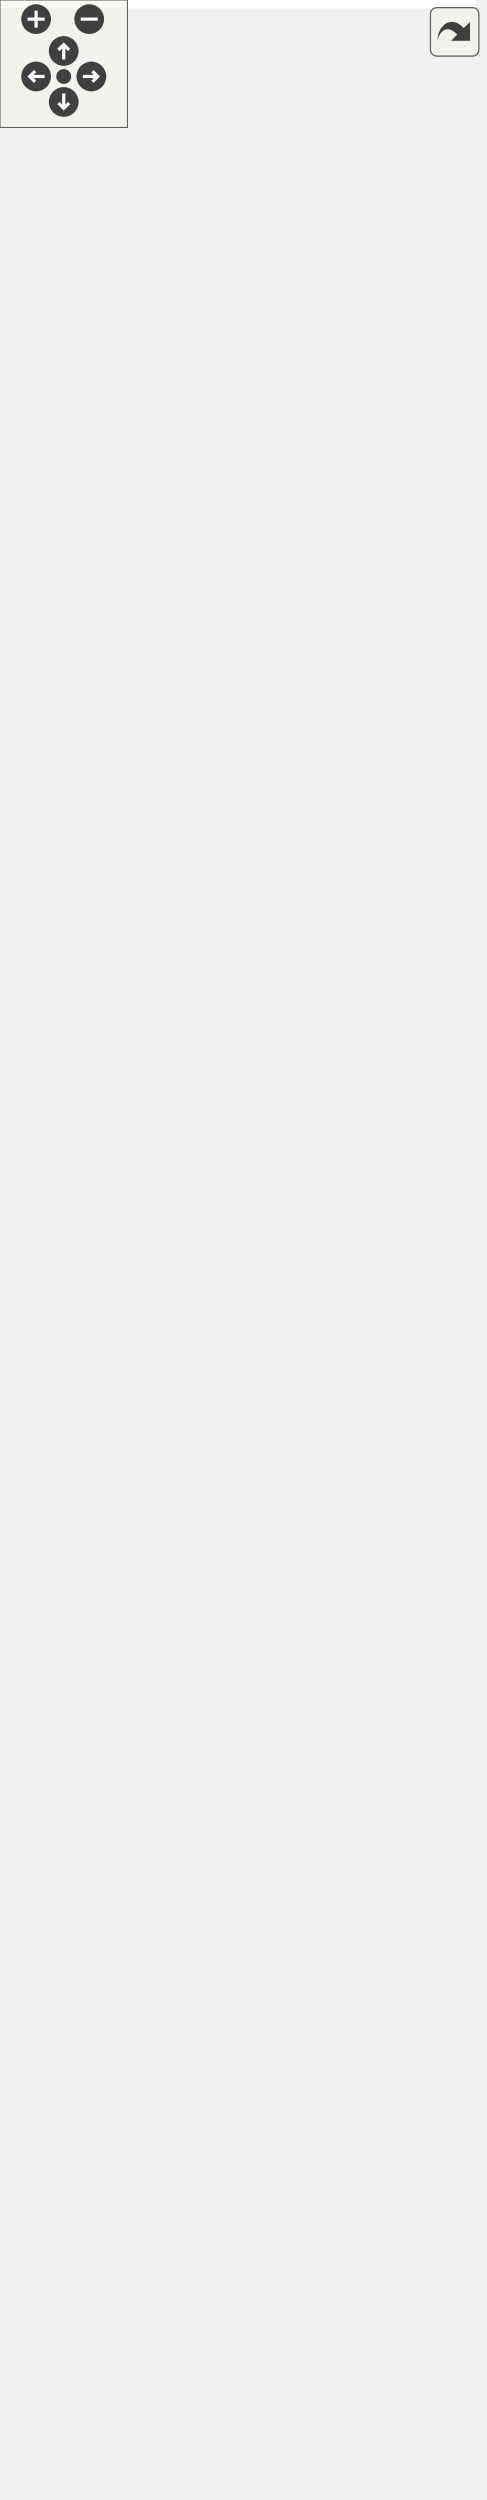
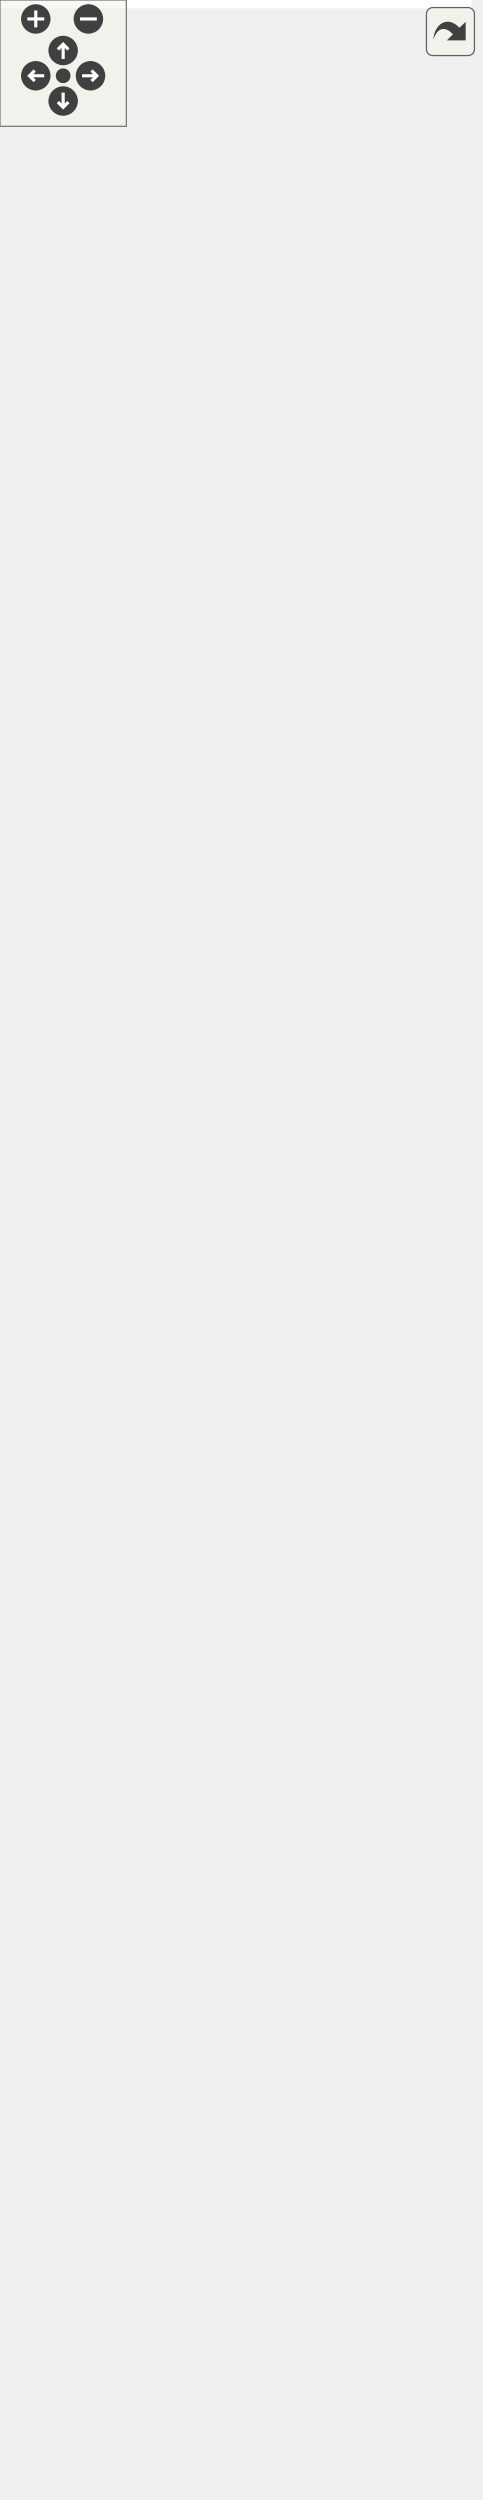
<svg xmlns="http://www.w3.org/2000/svg" xmlns:xlink="http://www.w3.org/1999/xlink" id="main" version="1.1" xml:space="preserve">
  <style type="text/css">
.edge:hover path { stroke: red; }
.edge:hover polygon { stroke: red; fill: red; }
</style>
  <defs>
    <circle id="rim" cx="0" cy="0" r="7" />
    <circle id="rim2" cx="0" cy="0" r="3.5" />
    <g id="zoomPlus">
      <use xlink:href="#rim" fill="#404040">
        <set attributeName="fill" to="#808080" begin="zoomplus.mouseover" end="zoomplus.mouseout" />
      </use>
      <path d="M-4,0h8M0,-4v8" fill="none" stroke="white" stroke-width="1.5" pointer-events="none" />
    </g>
    <g id="zoomMin">
      <use xlink:href="#rim" fill="#404040">
        <set attributeName="fill" to="#808080" begin="zoomminus.mouseover" end="zoomminus.mouseout" />
      </use>
      <path d="M-4,0h8" fill="none" stroke="white" stroke-width="1.5" pointer-events="none" />
    </g>
    <g id="dirArrow">
      <path fill="none" stroke="white" stroke-width="1.5" d="M0,-3.0v7 M-2.5,-0.5L0,-3.0L2.5,-0.5" />
    </g>
    <g id="resetDef">
      <use xlink:href="#rim2" fill="#404040">
        <set attributeName="fill" to="#808080" begin="reset.mouseover" end="reset.mouseout" />
      </use>
    </g>
  </defs>
  <svg id="graph" class="graph">
    <g id="viewport">
-       <polygon fill="white" stroke="transparent" points="-4,4 -4,-1116 224,-1116 224,4 -4,4" />
+       <polygon fill="white" stroke="transparent" points="-4,4 -4,-1127 224,-1127 224,4 -4,4" />
      <g id="node1" class="node">
        <g id="a_node1">
          <a xlink:title="BlockTree is a tree of blocks with single &quot;bootstrap&quot; block as root.">
            <polygon fill="#bfbfbf" stroke="black" points="11,-508.5 11,-763.5 145,-763.5 145,-508.5 11,-508.5" />
            <text text-anchor="start" x="19" y="-751.5" font-family="Helvetica,sans-Serif" font-size="10.00">altintegration::BlockTree</text>
            <text text-anchor="middle" x="78" y="-740.5" font-family="Helvetica,sans-Serif" font-size="10.00">&lt; Block, ChainParams &gt;</text>
            <polyline fill="none" stroke="black" points="11,-733.5 145,-733.5 " />
            <text text-anchor="start" x="19" y="-721.5" font-family="Helvetica,sans-Serif" font-size="10.00"># param_</text>
            <polyline fill="none" stroke="black" points="11,-714.5 145,-714.5 " />
            <text text-anchor="start" x="19" y="-702.5" font-family="Helvetica,sans-Serif" font-size="10.00">+ ~BlockTree()</text>
            <text text-anchor="start" x="19" y="-691.5" font-family="Helvetica,sans-Serif" font-size="10.00">+ BlockTree()</text>
            <text text-anchor="start" x="19" y="-680.5" font-family="Helvetica,sans-Serif" font-size="10.00">+ getParams()</text>
            <text text-anchor="start" x="19" y="-669.5" font-family="Helvetica,sans-Serif" font-size="10.00">+ bootstrapWithGenesis()</text>
            <text text-anchor="start" x="19" y="-658.5" font-family="Helvetica,sans-Serif" font-size="10.00">+ bootstrapWithChain()</text>
            <text text-anchor="start" x="19" y="-647.5" font-family="Helvetica,sans-Serif" font-size="10.00">+ acceptBlockHeader()</text>
            <text text-anchor="start" x="19" y="-636.5" font-family="Helvetica,sans-Serif" font-size="10.00">+ acceptBlockHeader()</text>
            <text text-anchor="start" x="19" y="-625.5" font-family="Helvetica,sans-Serif" font-size="10.00">+ toPrettyString()</text>
            <text text-anchor="start" x="19" y="-614.5" font-family="Helvetica,sans-Serif" font-size="10.00">+ loadBlockForward()</text>
            <text text-anchor="start" x="19" y="-603.5" font-family="Helvetica,sans-Serif" font-size="10.00">+ isBlockOld()</text>
            <text text-anchor="start" x="19" y="-592.5" font-family="Helvetica,sans-Serif" font-size="10.00">+ isBlockOld()</text>
            <text text-anchor="start" x="19" y="-581.5" font-family="Helvetica,sans-Serif" font-size="10.00">+ finalizeBlock()</text>
            <text text-anchor="start" x="19" y="-570.5" font-family="Helvetica,sans-Serif" font-size="10.00"># acceptBlockHeaderImpl()</text>
            <text text-anchor="start" x="19" y="-559.5" font-family="Helvetica,sans-Serif" font-size="10.00"># bootstrap()</text>
            <text text-anchor="start" x="19" y="-548.5" font-family="Helvetica,sans-Serif" font-size="10.00"># bootstrap()</text>
            <text text-anchor="start" x="19" y="-537.5" font-family="Helvetica,sans-Serif" font-size="10.00"># validateAndAddBlock()</text>
            <text text-anchor="start" x="19" y="-526.5" font-family="Helvetica,sans-Serif" font-size="10.00"># determineBestChain()</text>
            <text text-anchor="start" x="19" y="-515.5" font-family="Helvetica,sans-Serif" font-size="10.00"># onBlockInserted()</text>
          </a>
        </g>
      </g>
      <g id="node3" class="node">
        <g id="a_node3">
          <a xlink:href="structaltintegration_1_1BlockTree.html" target="_top" xlink:title=" ">
            <polygon fill="white" stroke="black" points="0,-205.5 0,-460.5 156,-460.5 156,-205.5 0,-205.5" />
            <text text-anchor="start" x="8" y="-448.5" font-family="Helvetica,sans-Serif" font-size="10.00">altintegration::BlockTree</text>
            <text text-anchor="middle" x="78" y="-437.5" font-family="Helvetica,sans-Serif" font-size="10.00">&lt; VbkBlock, VbkChainParams &gt;</text>
            <polyline fill="none" stroke="black" points="0,-430.5 156,-430.5 " />
            <text text-anchor="start" x="8" y="-418.5" font-family="Helvetica,sans-Serif" font-size="10.00"># param_</text>
            <polyline fill="none" stroke="black" points="0,-411.5 156,-411.5 " />
            <text text-anchor="start" x="8" y="-399.5" font-family="Helvetica,sans-Serif" font-size="10.00">+ ~BlockTree()</text>
            <text text-anchor="start" x="8" y="-388.5" font-family="Helvetica,sans-Serif" font-size="10.00">+ BlockTree()</text>
            <text text-anchor="start" x="8" y="-377.5" font-family="Helvetica,sans-Serif" font-size="10.00">+ getParams()</text>
            <text text-anchor="start" x="8" y="-366.5" font-family="Helvetica,sans-Serif" font-size="10.00">+ bootstrapWithGenesis()</text>
            <text text-anchor="start" x="8" y="-355.5" font-family="Helvetica,sans-Serif" font-size="10.00">+ bootstrapWithChain()</text>
            <text text-anchor="start" x="8" y="-344.5" font-family="Helvetica,sans-Serif" font-size="10.00">+ acceptBlockHeader()</text>
            <text text-anchor="start" x="8" y="-333.5" font-family="Helvetica,sans-Serif" font-size="10.00">+ acceptBlockHeader()</text>
            <text text-anchor="start" x="8" y="-322.5" font-family="Helvetica,sans-Serif" font-size="10.00">+ toPrettyString()</text>
            <text text-anchor="start" x="8" y="-311.5" font-family="Helvetica,sans-Serif" font-size="10.00">+ loadBlockForward()</text>
            <text text-anchor="start" x="8" y="-300.5" font-family="Helvetica,sans-Serif" font-size="10.00">+ isBlockOld()</text>
            <text text-anchor="start" x="8" y="-289.5" font-family="Helvetica,sans-Serif" font-size="10.00">+ isBlockOld()</text>
            <text text-anchor="start" x="8" y="-278.5" font-family="Helvetica,sans-Serif" font-size="10.00">+ finalizeBlock()</text>
            <text text-anchor="start" x="8" y="-267.5" font-family="Helvetica,sans-Serif" font-size="10.00"># acceptBlockHeaderImpl()</text>
            <text text-anchor="start" x="8" y="-256.5" font-family="Helvetica,sans-Serif" font-size="10.00"># bootstrap()</text>
            <text text-anchor="start" x="8" y="-245.5" font-family="Helvetica,sans-Serif" font-size="10.00"># bootstrap()</text>
            <text text-anchor="start" x="8" y="-234.5" font-family="Helvetica,sans-Serif" font-size="10.00"># validateAndAddBlock()</text>
            <text text-anchor="start" x="8" y="-223.5" font-family="Helvetica,sans-Serif" font-size="10.00"># determineBestChain()</text>
            <text text-anchor="start" x="8" y="-212.5" font-family="Helvetica,sans-Serif" font-size="10.00"># onBlockInserted()</text>
          </a>
        </g>
      </g>
      <g id="edge2" class="edge">
        <path fill="none" stroke="orange" d="M78,-498.22C78,-485.7 78,-473.05 78,-460.63" />
        <polygon fill="orange" stroke="orange" points="74.5,-498.22 78,-508.22 81.5,-498.22 74.5,-498.22" />
        <text text-anchor="middle" x="149" y="-482" font-family="Helvetica,sans-Serif" font-size="10.00"> &lt; VbkBlock, VbkChainParams &gt;</text>
      </g>
      <g id="node2" class="node">
        <g id="a_node2">
          <a xlink:href="structaltintegration_1_1BaseBlockTree.html" target="_top" xlink:title="Base block tree that stores all blocks, maintains tree tips, maintains active chain.">
-             <polygon fill="white" stroke="black" points="2,-801.5 2,-1111.5 154,-1111.5 154,-801.5 2,-801.5" />
-             <text text-anchor="start" x="10" y="-1099.5" font-family="Helvetica,sans-Serif" font-size="10.00">altintegration::BaseBlock</text>
-             <text text-anchor="middle" x="78" y="-1088.5" font-family="Helvetica,sans-Serif" font-size="10.00">Tree&lt; Block &gt;</text>
-             <polyline fill="none" stroke="black" points="2,-1081.5 154,-1081.5 " />
-             <text text-anchor="start" x="10" y="-1069.5" font-family="Helvetica,sans-Serif" font-size="10.00"># isLoadingBlocks_</text>
-             <text text-anchor="start" x="10" y="-1058.5" font-family="Helvetica,sans-Serif" font-size="10.00"># isLoaded_</text>
-             <text text-anchor="start" x="10" y="-1047.5" font-family="Helvetica,sans-Serif" font-size="10.00"># blocks_</text>
-             <text text-anchor="start" x="10" y="-1036.5" font-family="Helvetica,sans-Serif" font-size="10.00"># tips_</text>
-             <text text-anchor="start" x="10" y="-1025.5" font-family="Helvetica,sans-Serif" font-size="10.00"># activeChain_</text>
-             <text text-anchor="start" x="10" y="-1014.5" font-family="Helvetica,sans-Serif" font-size="10.00"># validity_sig_</text>
+             <polygon fill="white" stroke="black" points="2,-801.5 2,-1122.5 154,-1122.5 154,-801.5 2,-801.5" />
+             <text text-anchor="start" x="10" y="-1110.5" font-family="Helvetica,sans-Serif" font-size="10.00">altintegration::BaseBlock</text>
+             <text text-anchor="middle" x="78" y="-1099.5" font-family="Helvetica,sans-Serif" font-size="10.00">Tree&lt; Block &gt;</text>
+             <polyline fill="none" stroke="black" points="2,-1092.5 154,-1092.5 " />
+             <text text-anchor="start" x="10" y="-1080.5" font-family="Helvetica,sans-Serif" font-size="10.00">+ onBlockBeforeDeallocated</text>
+             <text text-anchor="start" x="10" y="-1069.5" font-family="Helvetica,sans-Serif" font-size="10.00">+ onBlockValidityChanged</text>
+             <text text-anchor="start" x="10" y="-1058.5" font-family="Helvetica,sans-Serif" font-size="10.00"># isLoadingBlocks_</text>
+             <text text-anchor="start" x="10" y="-1047.5" font-family="Helvetica,sans-Serif" font-size="10.00"># isLoaded_</text>
+             <text text-anchor="start" x="10" y="-1036.5" font-family="Helvetica,sans-Serif" font-size="10.00"># blocks_</text>
+             <text text-anchor="start" x="10" y="-1025.5" font-family="Helvetica,sans-Serif" font-size="10.00"># tips_</text>
+             <text text-anchor="start" x="10" y="-1014.5" font-family="Helvetica,sans-Serif" font-size="10.00"># activeChain_</text>
            <text text-anchor="start" x="10" y="-1003.5" font-family="Helvetica,sans-Serif" font-size="10.00"># blockProvider_</text>
            <polyline fill="none" stroke="black" points="2,-996.5 154,-996.5 " />
            <text text-anchor="start" x="10" y="-984.5" font-family="Helvetica,sans-Serif" font-size="10.00">+ getTips()</text>
            <text text-anchor="start" x="10" y="-973.5" font-family="Helvetica,sans-Serif" font-size="10.00">+ getBlocks()</text>
            <text text-anchor="start" x="10" y="-962.5" font-family="Helvetica,sans-Serif" font-size="10.00">+ getAllBlocks()</text>
            <text text-anchor="start" x="10" y="-951.5" font-family="Helvetica,sans-Serif" font-size="10.00">+ getBlockProvider()</text>
            <text text-anchor="start" x="10" y="-940.5" font-family="Helvetica,sans-Serif" font-size="10.00">+ ~BaseBlockTree()</text>
            <text text-anchor="start" x="10" y="-929.5" font-family="Helvetica,sans-Serif" font-size="10.00">+ BaseBlockTree()</text>
            <text text-anchor="start" x="10" y="-918.5" font-family="Helvetica,sans-Serif" font-size="10.00">+ BaseBlockTree()</text>
            <text text-anchor="start" x="10" y="-907.5" font-family="Helvetica,sans-Serif" font-size="10.00">+ operator=()</text>
            <text text-anchor="start" x="10" y="-896.5" font-family="Helvetica,sans-Serif" font-size="10.00">+ BaseBlockTree()</text>
            <text text-anchor="start" x="10" y="-885.5" font-family="Helvetica,sans-Serif" font-size="10.00">+ operator=()</text>
-             <text text-anchor="start" x="10" y="-874.5" font-family="Helvetica,sans-Serif" font-size="10.00">and 25 more...</text>
-             <text text-anchor="start" x="10" y="-863.5" font-family="Helvetica,sans-Serif" font-size="10.00"># eraseBlock()</text>
+             <text text-anchor="start" x="10" y="-874.5" font-family="Helvetica,sans-Serif" font-size="10.00">and 23 more...</text>
+             <text text-anchor="start" x="10" y="-863.5" font-family="Helvetica,sans-Serif" font-size="10.00"># deallocateBlock()</text>
            <text text-anchor="start" x="10" y="-852.5" font-family="Helvetica,sans-Serif" font-size="10.00"># toPrettyString()</text>
            <text text-anchor="start" x="10" y="-841.5" font-family="Helvetica,sans-Serif" font-size="10.00"># decreaseAppliedBlockCount()</text>
            <text text-anchor="start" x="10" y="-830.5" font-family="Helvetica,sans-Serif" font-size="10.00"># increaseAppliedBlockCount()</text>
            <text text-anchor="start" x="10" y="-819.5" font-family="Helvetica,sans-Serif" font-size="10.00"># decreaseAppliedBlockCount()</text>
            <text text-anchor="start" x="10" y="-808.5" font-family="Helvetica,sans-Serif" font-size="10.00"># increaseAppliedBlockCount()</text>
          </a>
        </g>
      </g>
      <g id="edge1" class="edge">
-         <path fill="none" stroke="midnightblue" d="M78,-791.09C78,-781.97 78,-772.88 78,-763.93" />
-         <polygon fill="none" stroke="midnightblue" points="74.5,-791.38 78,-801.38 81.5,-791.38 74.5,-791.38" />
+         <path fill="none" stroke="midnightblue" d="M78,-791.32C78,-782.06 78,-772.84 78,-763.77" />
+         <polygon fill="none" stroke="midnightblue" points="74.5,-791.37 78,-801.37 81.5,-791.37 74.5,-791.37" />
      </g>
      <g id="node4" class="node">
        <g id="a_node4">
          <a xlink:href="structaltintegration_1_1VbkBlockTree.html" target="_top" xlink:title="Veriblock block tree.">
            <polygon fill="white" stroke="black" points="9,-0.5 9,-167.5 147,-167.5 147,-0.5 9,-0.5" />
            <text text-anchor="middle" x="78" y="-155.5" font-family="Helvetica,sans-Serif" font-size="10.00">altintegration::VbkBlockTree</text>
            <polyline fill="none" stroke="black" points="9,-148.5 147,-148.5 " />
            <text text-anchor="middle" x="78" y="-136.5" font-family="Helvetica,sans-Serif" font-size="10.00"> </text>
            <polyline fill="none" stroke="black" points="9,-129.5 147,-129.5 " />
            <text text-anchor="start" x="17" y="-117.5" font-family="Helvetica,sans-Serif" font-size="10.00">+ ~VbkBlockTree()</text>
            <text text-anchor="start" x="17" y="-106.5" font-family="Helvetica,sans-Serif" font-size="10.00">+ VbkBlockTree()</text>
            <text text-anchor="start" x="17" y="-95.5" font-family="Helvetica,sans-Serif" font-size="10.00">+ loadBlockForward()</text>
            <text text-anchor="start" x="17" y="-84.5" font-family="Helvetica,sans-Serif" font-size="10.00">+ btc()</text>
            <text text-anchor="start" x="17" y="-73.5" font-family="Helvetica,sans-Serif" font-size="10.00">+ btc()</text>
            <text text-anchor="start" x="17" y="-62.5" font-family="Helvetica,sans-Serif" font-size="10.00">+ getComparator()</text>
            <text text-anchor="start" x="17" y="-51.5" font-family="Helvetica,sans-Serif" font-size="10.00">+ getComparator()</text>
            <text text-anchor="start" x="17" y="-40.5" font-family="Helvetica,sans-Serif" font-size="10.00">+ getPayloadsIndex()</text>
            <text text-anchor="start" x="17" y="-29.5" font-family="Helvetica,sans-Serif" font-size="10.00">+ loadTip()</text>
            <text text-anchor="start" x="17" y="-18.5" font-family="Helvetica,sans-Serif" font-size="10.00">+ addPayloads()</text>
            <text text-anchor="start" x="17" y="-7.5" font-family="Helvetica,sans-Serif" font-size="10.00">and 9 more...</text>
          </a>
        </g>
      </g>
      <g id="edge3" class="edge">
        <path fill="none" stroke="midnightblue" d="M78,-195.07C78,-185.72 78,-176.48 78,-167.56" />
        <polygon fill="none" stroke="midnightblue" points="74.5,-195.24 78,-205.24 81.5,-195.24 74.5,-195.24" />
      </g>
    </g>
  </svg>
  <g id="navigator" transform="translate(0 0)" fill="#404254">
    <rect fill="#f2f5e9" fill-opacity="0.5" stroke="#606060" stroke-width=".5" x="0" y="0" width="60" height="60" />
    <use id="zoomplus" xlink:href="#zoomPlus" x="17" y="9" />
    <use id="zoomminus" xlink:href="#zoomMin" x="42" y="9" />
    <use id="reset" xlink:href="#resetDef" x="30" y="36" />
    <g id="arrowUp" xlink:href="#dirArrow" transform="translate(30 24)">
      <use xlink:href="#rim" fill="#404040">
        <set attributeName="fill" to="#808080" begin="arrowUp.mouseover" end="arrowUp.mouseout" />
      </use>
      <path fill="none" stroke="white" stroke-width="1.5" d="M0,-3.0v7 M-2.5,-0.5L0,-3.0L2.5,-0.5" />
    </g>
    <g id="arrowRight" xlink:href="#dirArrow" transform="rotate(90) translate(36 -43)">
      <use xlink:href="#rim" fill="#404040">
        <set attributeName="fill" to="#808080" begin="arrowRight.mouseover" end="arrowRight.mouseout" />
      </use>
      <path fill="none" stroke="white" stroke-width="1.5" d="M0,-3.0v7 M-2.5,-0.5L0,-3.0L2.5,-0.5" />
    </g>
    <g id="arrowDown" xlink:href="#dirArrow" transform="rotate(180) translate(-30 -48)">
      <use xlink:href="#rim" fill="#404040">
        <set attributeName="fill" to="#808080" begin="arrowDown.mouseover" end="arrowDown.mouseout" />
      </use>
      <path fill="none" stroke="white" stroke-width="1.5" d="M0,-3.0v7 M-2.5,-0.5L0,-3.0L2.5,-0.5" />
    </g>
    <g id="arrowLeft" xlink:href="#dirArrow" transform="rotate(270) translate(-36 17)">
      <use xlink:href="#rim" fill="#404040">
        <set attributeName="fill" to="#808080" begin="arrowLeft.mouseover" end="arrowLeft.mouseout" />
      </use>
      <path fill="none" stroke="white" stroke-width="1.5" d="M0,-3.0v7 M-2.5,-0.5L0,-3.0L2.5,-0.5" />
    </g>
  </g>
  <svg viewBox="0 0 15 15" width="100%" height="30px" preserveAspectRatio="xMaxYMin meet">
    <g id="arrow_out" transform="scale(0.3 0.3)">
      <a xlink:href="structaltintegration_1_1BlockTree__inherit__graph_org.svg" target="_base">
        <rect id="button" ry="5" rx="5" y="6" x="6" height="38" width="38" fill="#f2f5e9" fill-opacity="0.5" stroke="#606060" stroke-width="1.0" />
        <path id="arrow" d="M 11.5,31.437 C 11.94,20.098 22.043,11.323 32.159,21.979 L 37.069,17.246 C 37.069,17.246 37.088,32 37.088,32 L 22.16,31.978 C 22.16,31.978 26.998,27.14 26.998,27.14 C 18.529,18.264 13.292,25.23 11.5,31.437 z" style="fill:#404040;" />
      </a>
    </g>
  </svg>
</svg>
